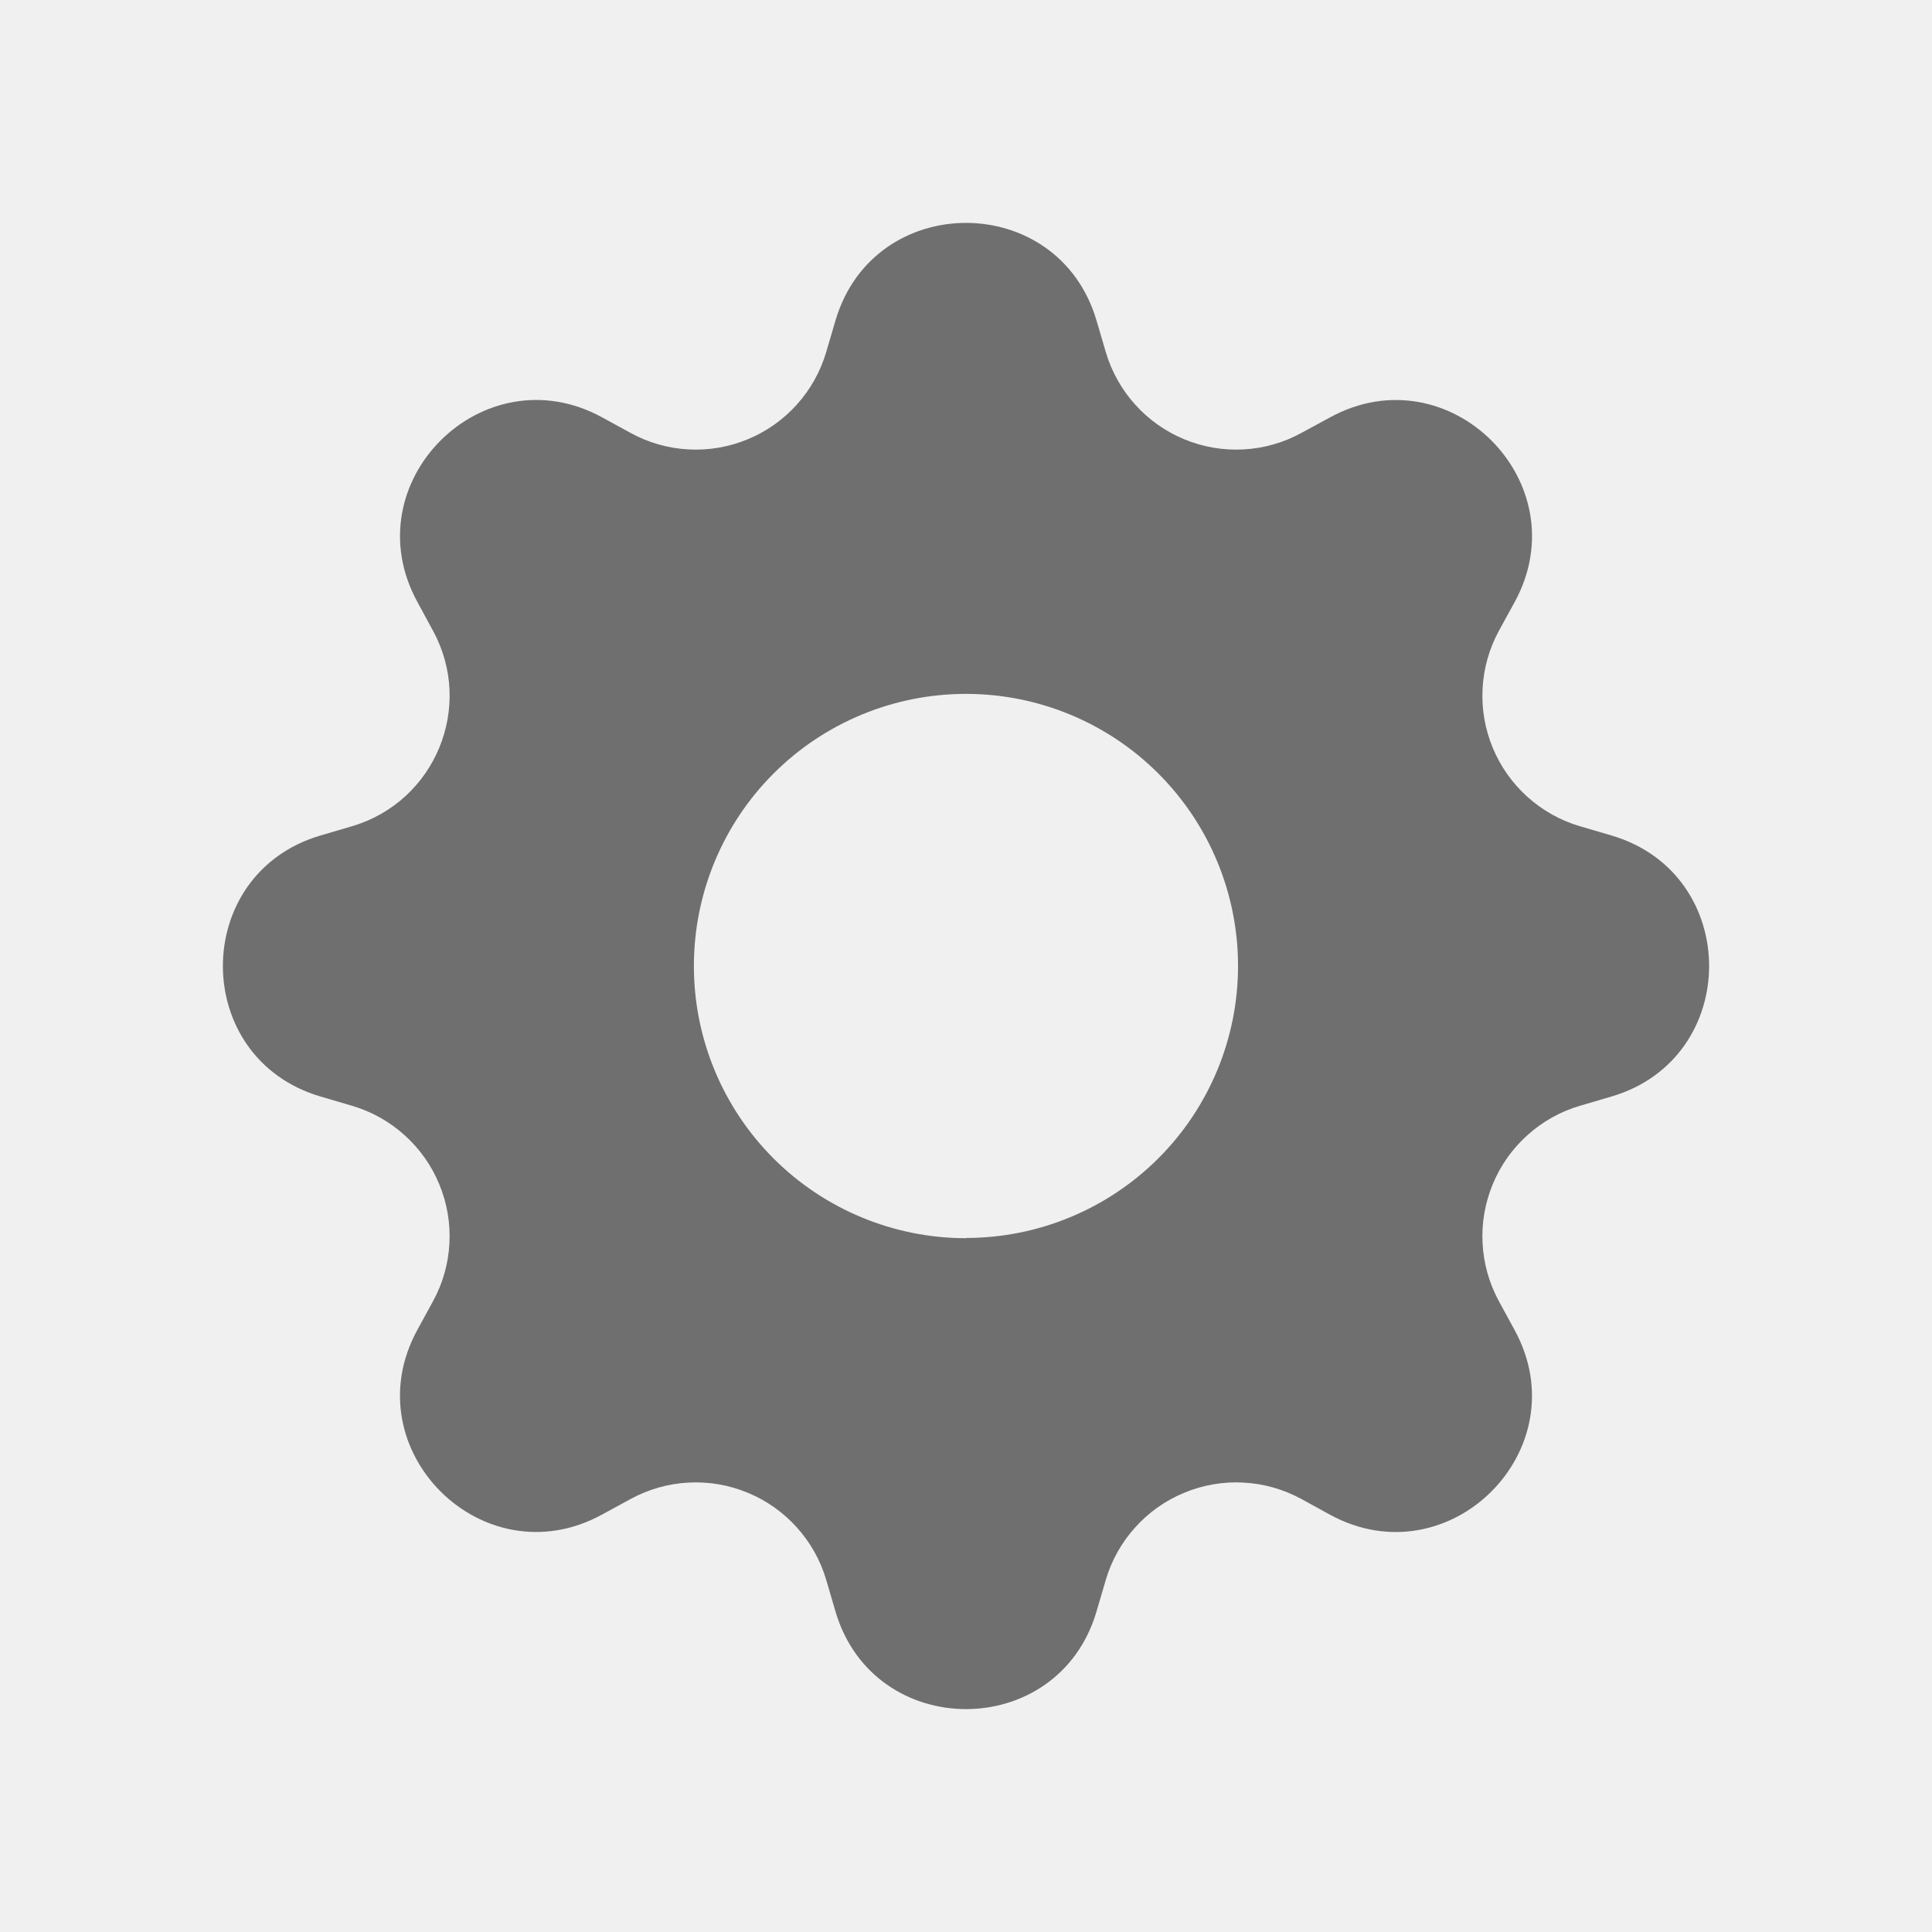
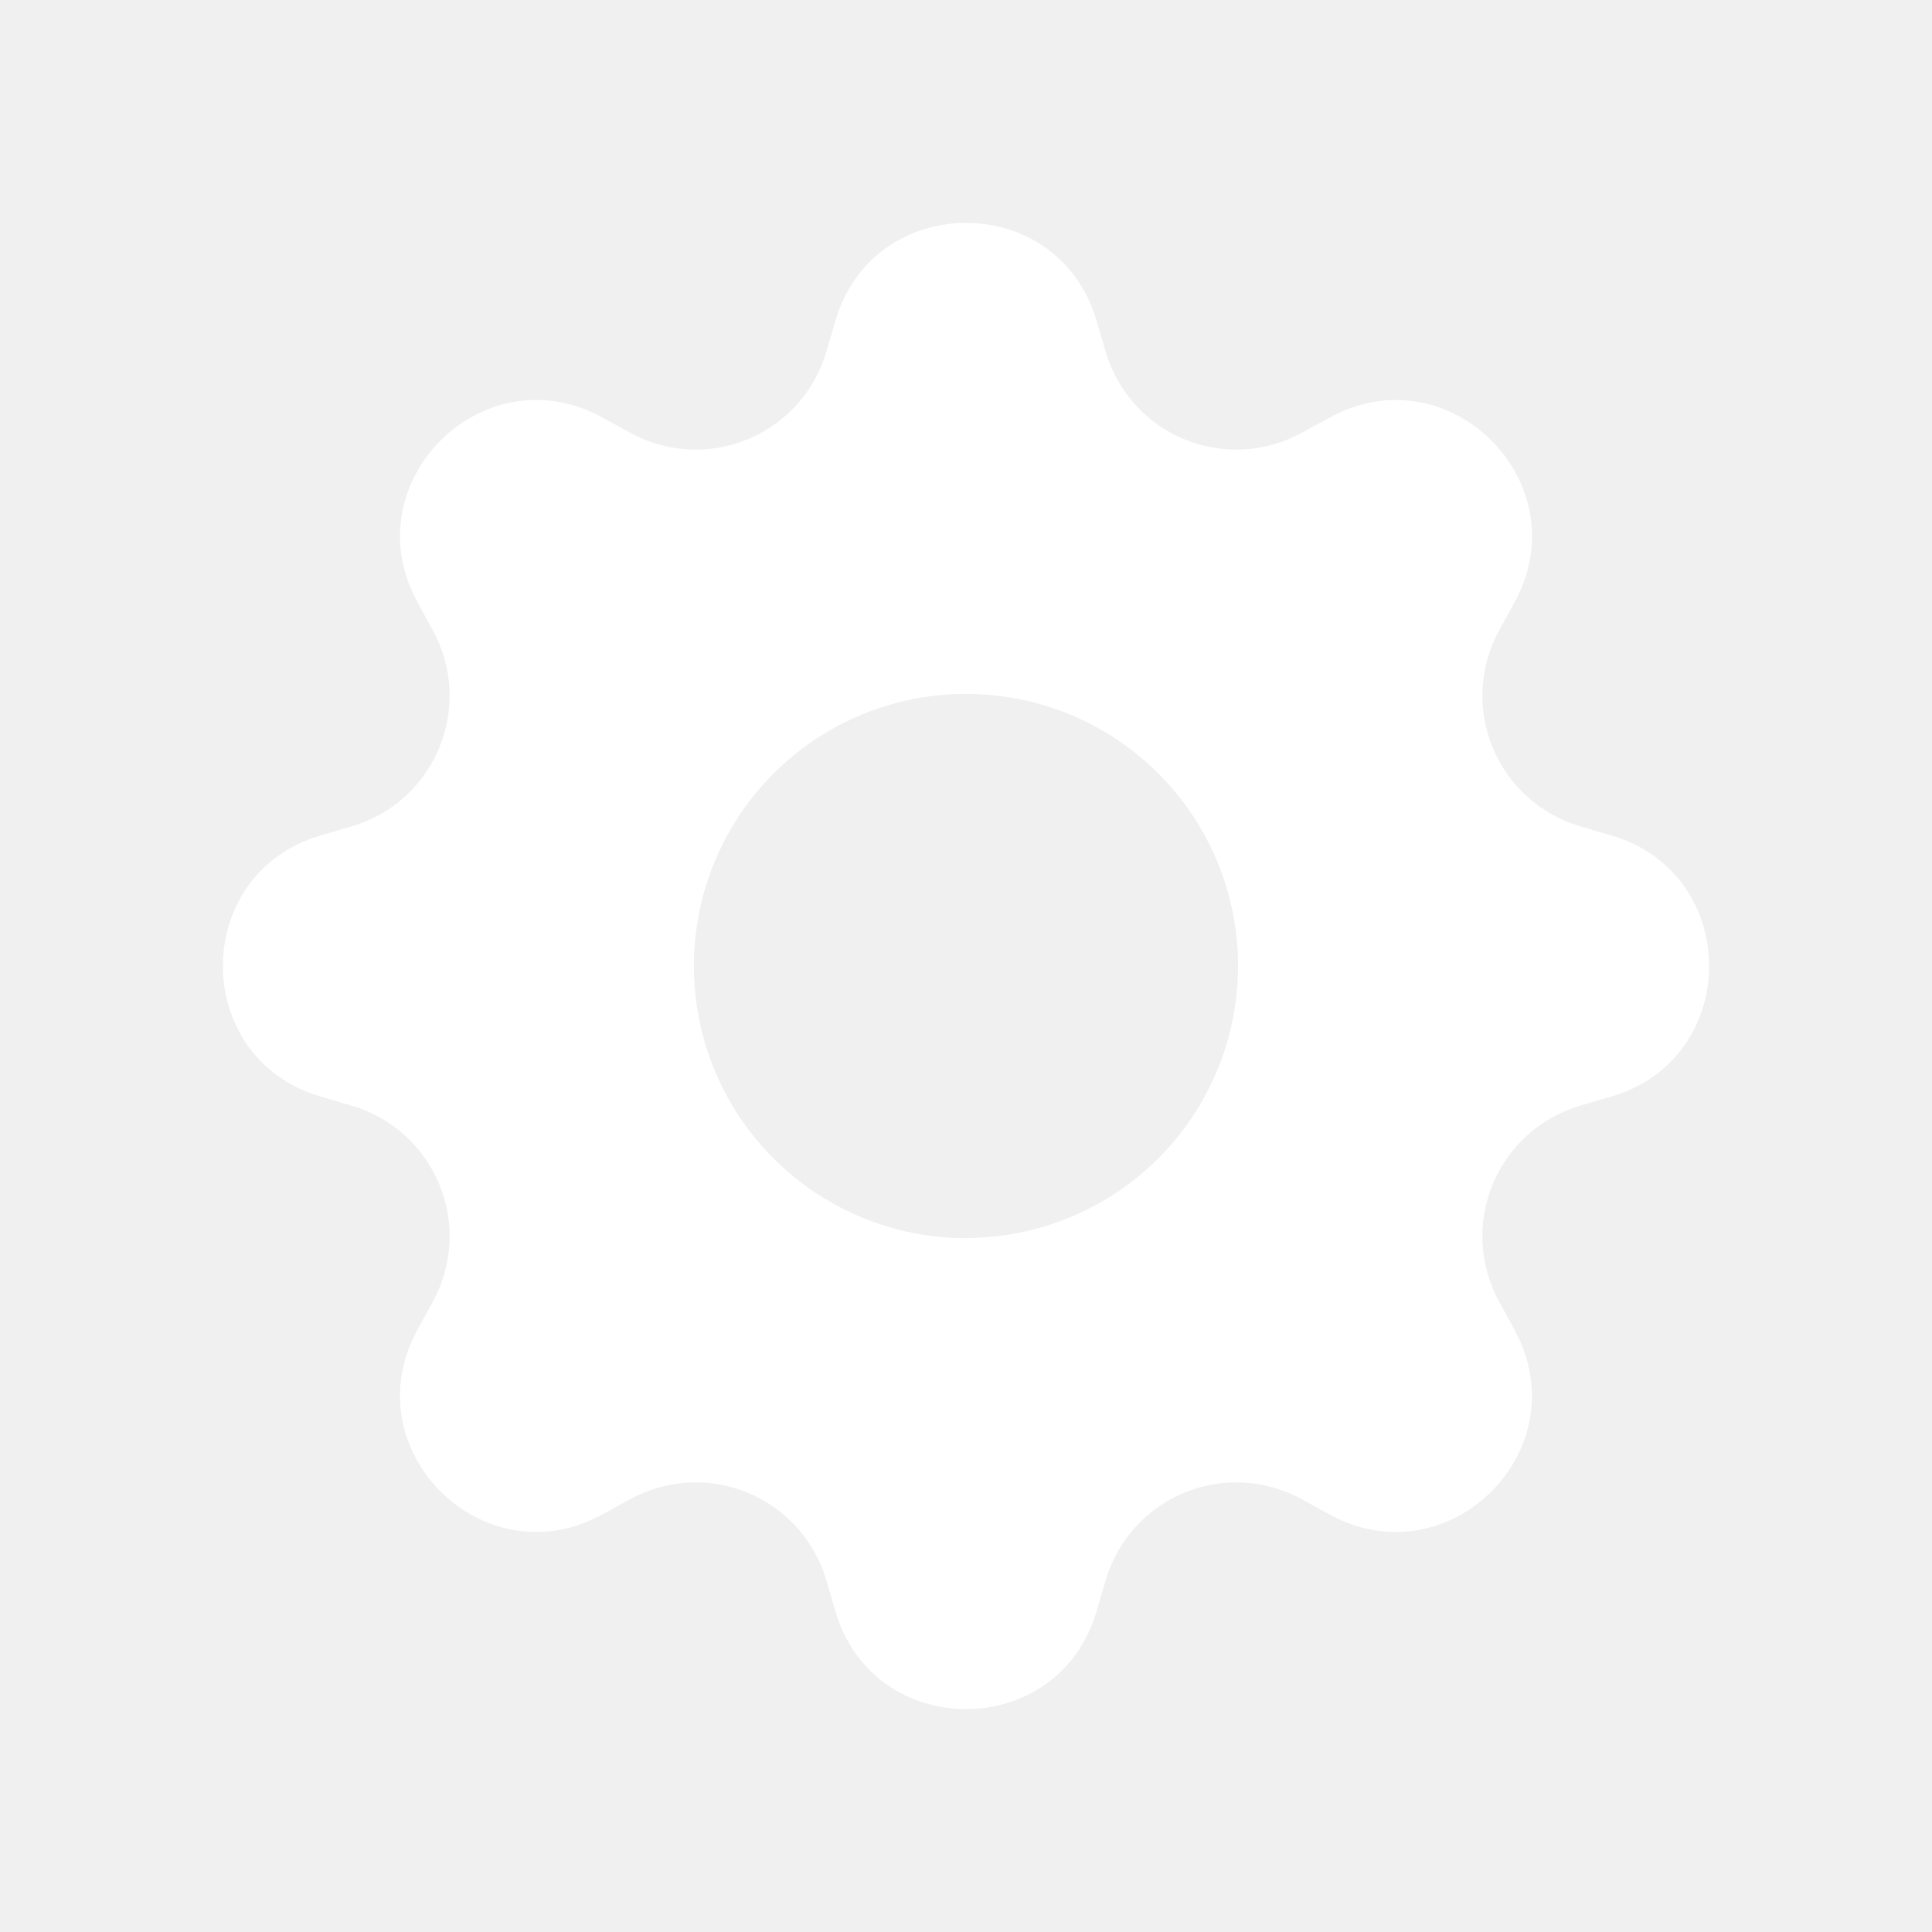
<svg xmlns="http://www.w3.org/2000/svg" width="26" height="26" viewBox="0 0 26 26" fill="none">
-   <path fill-rule="evenodd" clip-rule="evenodd" d="M14.756 4.312C14.24 2.562 11.76 2.562 11.244 4.312L11.119 4.737C11.042 4.999 10.907 5.241 10.724 5.444C10.542 5.647 10.316 5.807 10.064 5.911C9.811 6.016 9.539 6.063 9.266 6.048C8.993 6.034 8.727 5.958 8.488 5.827L8.1 5.615C6.496 4.742 4.742 6.496 5.616 8.099L5.827 8.488C6.385 9.512 5.856 10.789 4.737 11.119L4.312 11.244C2.562 11.76 2.562 14.24 4.312 14.756L4.737 14.881C4.999 14.958 5.241 15.093 5.444 15.276C5.647 15.458 5.807 15.684 5.911 15.936C6.016 16.189 6.063 16.461 6.048 16.734C6.034 17.007 5.958 17.273 5.827 17.512L5.615 17.9C4.742 19.504 6.496 21.258 8.099 20.384L8.488 20.172C8.727 20.042 8.993 19.966 9.266 19.952C9.539 19.937 9.811 19.984 10.064 20.089C10.316 20.193 10.542 20.353 10.724 20.556C10.907 20.759 11.042 21 11.119 21.262L11.244 21.688C11.76 23.438 14.24 23.438 14.756 21.688L14.881 21.262C14.958 21 15.093 20.759 15.276 20.556C15.458 20.353 15.684 20.193 15.936 20.089C16.189 19.984 16.461 19.937 16.734 19.952C17.007 19.966 17.273 20.042 17.512 20.172L17.9 20.385C19.504 21.258 21.258 19.504 20.384 17.901L20.172 17.512C20.042 17.273 19.966 17.007 19.952 16.734C19.937 16.461 19.984 16.189 20.089 15.936C20.193 15.684 20.353 15.458 20.556 15.276C20.759 15.093 21 14.958 21.262 14.881L21.688 14.756C23.438 14.24 23.438 11.76 21.688 11.244L21.262 11.119C21 11.042 20.759 10.907 20.556 10.724C20.353 10.542 20.193 10.316 20.089 10.064C19.984 9.811 19.937 9.539 19.952 9.266C19.966 8.993 20.042 8.727 20.172 8.488L20.385 8.1C21.258 6.496 19.504 4.742 17.901 5.616L17.512 5.827C17.273 5.958 17.007 6.034 16.734 6.048C16.461 6.063 16.189 6.016 15.936 5.911C15.684 5.807 15.458 5.647 15.276 5.444C15.093 5.241 14.958 4.999 14.881 4.737L14.756 4.312ZM13 16.663C12.029 16.663 11.097 16.277 10.41 15.59C9.723 14.903 9.338 13.971 9.338 13C9.338 12.029 9.723 11.097 10.41 10.41C11.097 9.723 12.029 9.338 13 9.338C13.971 9.338 14.902 9.723 15.589 10.41C16.276 11.097 16.661 12.028 16.661 12.999C16.661 13.97 16.276 14.901 15.589 15.588C14.902 16.274 13.971 16.66 13 16.66V16.663Z" fill="#6f6f6f" />
+   <path fill-rule="evenodd" clip-rule="evenodd" d="M14.756 4.312C14.24 2.562 11.76 2.562 11.244 4.312L11.119 4.737C11.042 4.999 10.907 5.241 10.724 5.444C10.542 5.647 10.316 5.807 10.064 5.911C9.811 6.016 9.539 6.063 9.266 6.048C8.993 6.034 8.727 5.958 8.488 5.827L8.1 5.615C6.496 4.742 4.742 6.496 5.616 8.099L5.827 8.488C6.385 9.512 5.856 10.789 4.737 11.119L4.312 11.244C2.562 11.76 2.562 14.24 4.312 14.756L4.737 14.881C4.999 14.958 5.241 15.093 5.444 15.276C5.647 15.458 5.807 15.684 5.911 15.936C6.016 16.189 6.063 16.461 6.048 16.734C6.034 17.007 5.958 17.273 5.827 17.512L5.615 17.9C4.742 19.504 6.496 21.258 8.099 20.384L8.488 20.172C8.727 20.042 8.993 19.966 9.266 19.952C9.539 19.937 9.811 19.984 10.064 20.089C10.316 20.193 10.542 20.353 10.724 20.556C10.907 20.759 11.042 21 11.119 21.262L11.244 21.688C11.76 23.438 14.24 23.438 14.756 21.688L14.881 21.262C14.958 21 15.093 20.759 15.276 20.556C15.458 20.353 15.684 20.193 15.936 20.089C16.189 19.984 16.461 19.937 16.734 19.952C17.007 19.966 17.273 20.042 17.512 20.172L17.9 20.385C19.504 21.258 21.258 19.504 20.384 17.901L20.172 17.512C20.042 17.273 19.966 17.007 19.952 16.734C19.937 16.461 19.984 16.189 20.089 15.936C20.193 15.684 20.353 15.458 20.556 15.276C20.759 15.093 21 14.958 21.262 14.881L21.688 14.756C23.438 14.24 23.438 11.76 21.688 11.244L21.262 11.119C21 11.042 20.759 10.907 20.556 10.724C20.353 10.542 20.193 10.316 20.089 10.064C19.984 9.811 19.937 9.539 19.952 9.266C19.966 8.993 20.042 8.727 20.172 8.488L20.385 8.1C21.258 6.496 19.504 4.742 17.901 5.616L17.512 5.827C17.273 5.958 17.007 6.034 16.734 6.048C16.461 6.063 16.189 6.016 15.936 5.911C15.684 5.807 15.458 5.647 15.276 5.444C15.093 5.241 14.958 4.999 14.881 4.737L14.756 4.312ZM13 16.663C12.029 16.663 11.097 16.277 10.41 15.59C9.723 14.903 9.338 13.971 9.338 13C9.338 12.029 9.723 11.097 10.41 10.41C11.097 9.723 12.029 9.338 13 9.338C13.971 9.338 14.902 9.723 15.589 10.41C16.276 11.097 16.661 12.028 16.661 12.999C16.661 13.97 16.276 14.901 15.589 15.588C14.902 16.274 13.971 16.66 13 16.66V16.663Z" fill="#FFFFFF" />
</svg>
